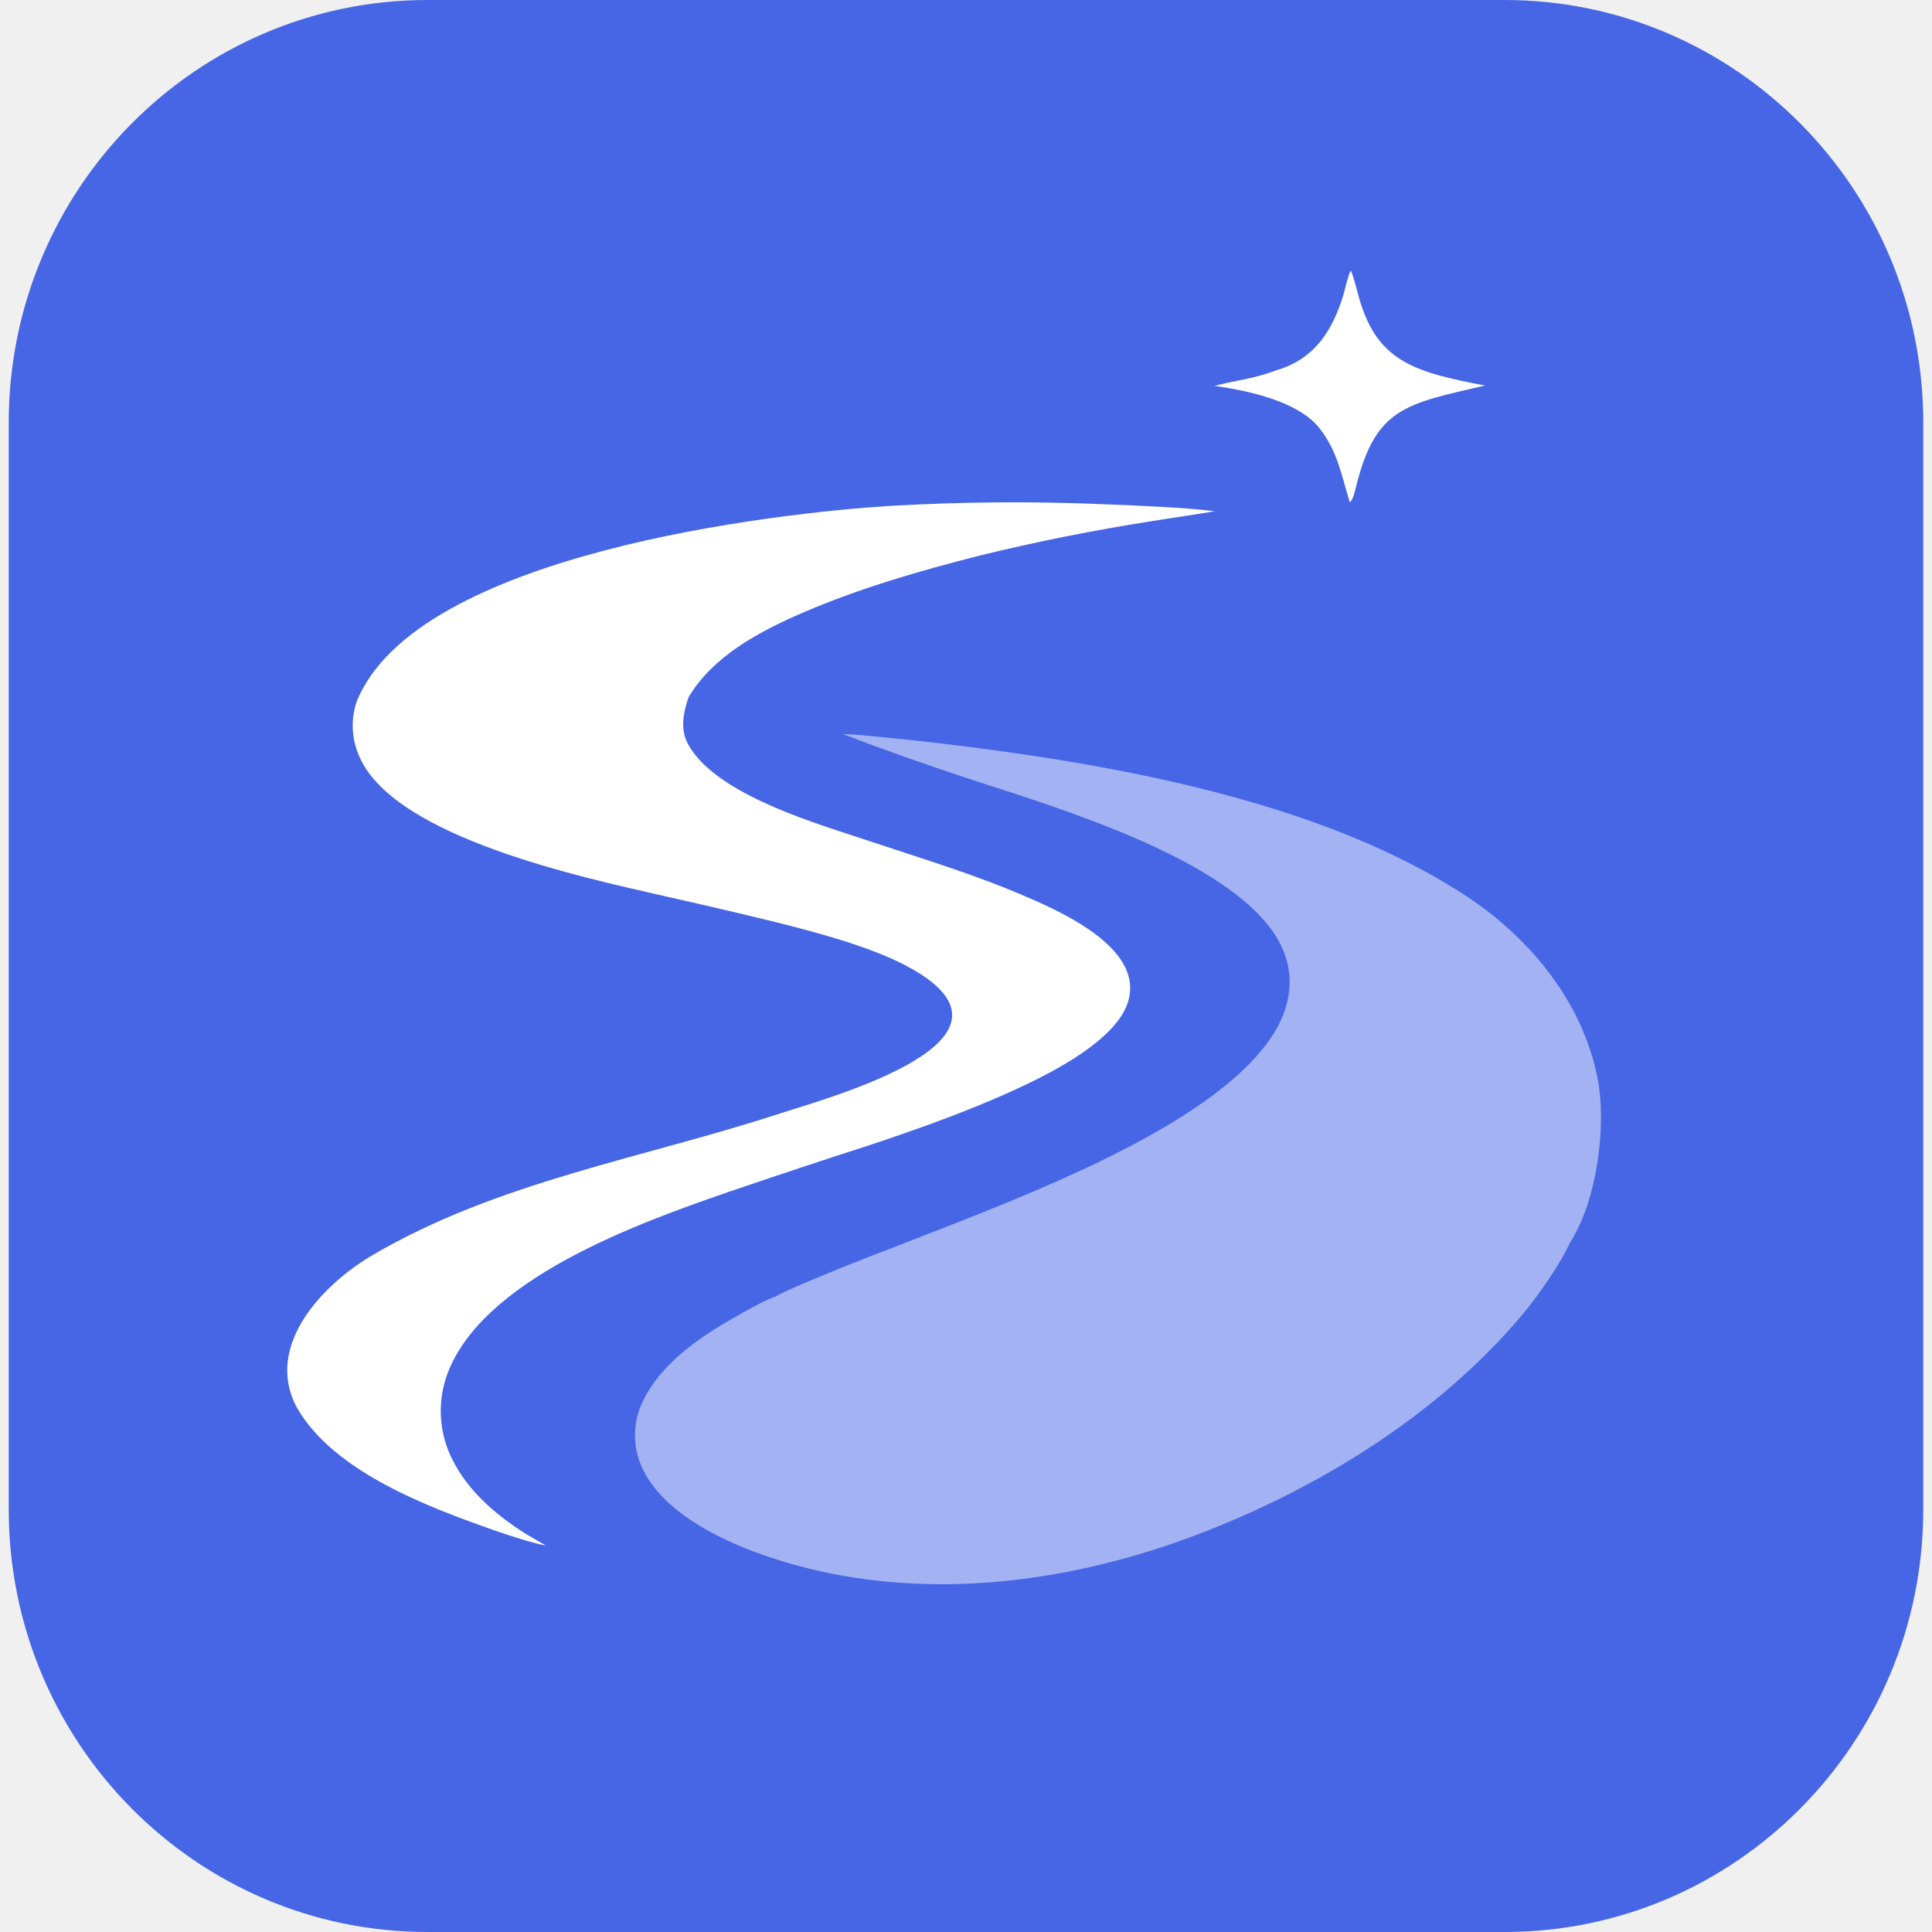
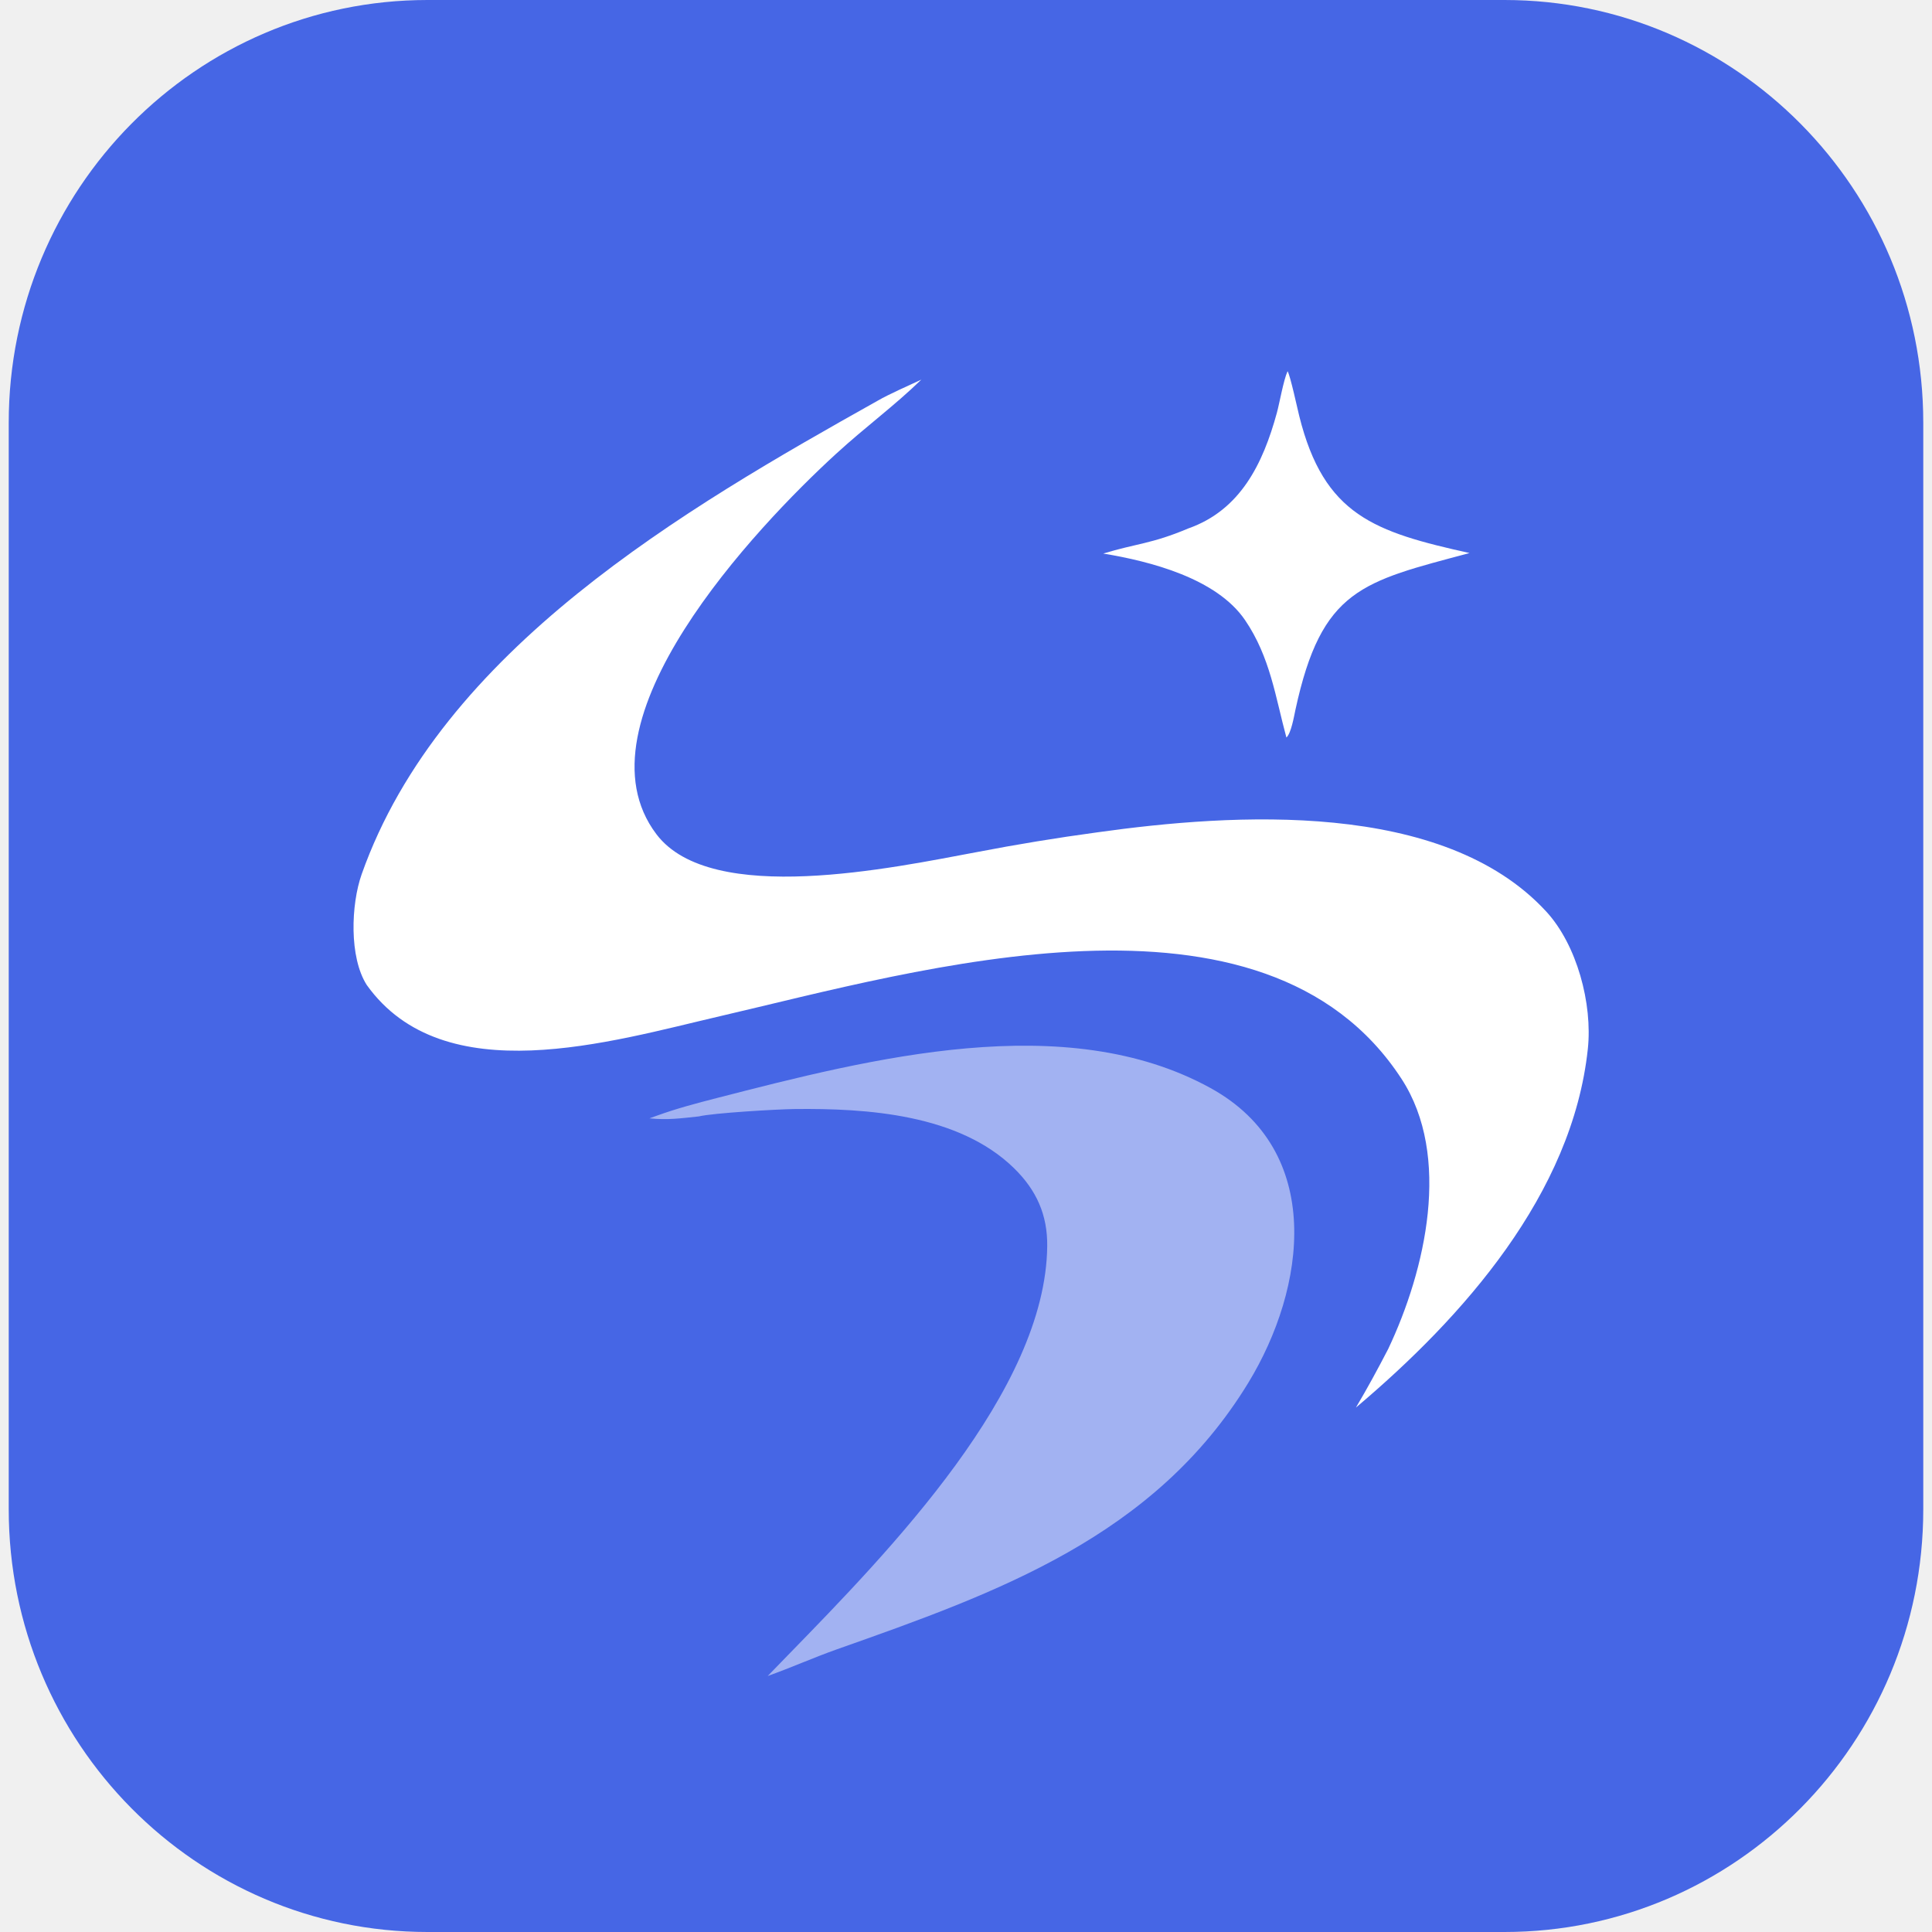
<svg xmlns="http://www.w3.org/2000/svg" width="50" height="50" viewBox="0 0 50 50" fill="none">
  <path d="M38.935 0H11.065C5.078 0 0.226 4.897 0.226 10.938V39.062C0.226 45.103 5.078 50 11.065 50H38.935C44.922 50 49.774 45.103 49.774 39.062V10.938C49.774 4.897 44.922 0 38.935 0Z" fill="#4666E5" />
-   <path d="M9.226 18.181C9.227 18.174 9.227 18.168 9.228 18.162C10.781 14.311 20.14 13.275 23.011 13.094C24.891 12.984 26.775 12.971 28.656 13.053C29.461 13.086 30.641 13.131 31.434 13.231C30.917 13.322 30.359 13.396 29.835 13.483C28.323 13.719 26.823 14.018 25.337 14.382C23.805 14.772 22.241 15.225 20.788 15.851C19.673 16.332 18.455 16.972 17.819 18.046C17.683 18.449 17.596 18.875 17.809 19.263C18.478 20.485 20.83 21.218 22.058 21.622L23.665 22.15C24.562 22.445 25.467 22.747 26.349 23.118C27.352 23.541 29.617 24.501 29.197 25.916C28.938 26.788 27.639 27.521 26.866 27.915C25.504 28.596 23.977 29.146 22.532 29.627C21.303 30.023 20.076 30.43 18.854 30.847C16.559 31.642 12.385 33.115 11.541 35.662C11.313 36.37 11.377 37.139 11.72 37.798C12.122 38.586 12.797 39.172 13.528 39.646C13.724 39.772 13.932 39.879 14.125 40C13.742 39.921 13.209 39.749 12.823 39.616C11.098 39.007 8.642 38.103 7.683 36.427C6.821 34.821 8.368 33.23 9.639 32.484C12.885 30.579 16.632 29.977 20.18 28.819C21.495 28.39 26.978 26.906 23.508 25.023C22.541 24.499 21.093 24.118 20.025 23.852C19.07 23.619 18.113 23.395 17.154 23.182C15.069 22.703 10.288 21.685 9.324 19.633C9.133 19.224 9.079 18.801 9.174 18.359C9.187 18.297 9.203 18.24 9.226 18.181Z" fill="white" />
-   <path d="M34.956 7C35.007 7.066 35.145 7.617 35.179 7.733C35.652 9.362 36.617 9.632 38.434 9.978C36.381 10.448 35.608 10.562 35.107 12.545C35.079 12.658 35.024 12.932 34.934 13C34.725 12.34 34.626 11.683 34.143 11.076C33.6 10.394 32.338 10.115 31.434 9.986C32.06 9.822 32.357 9.83 33.059 9.575C34.055 9.274 34.486 8.515 34.752 7.683C34.803 7.524 34.878 7.148 34.956 7Z" fill="white" />
-   <path d="M22.778 19.071L22.776 19.071C22.466 19.04 22.091 19.001 21.819 19C22.866 19.402 23.916 19.77 24.979 20.123C25.18 20.19 25.404 20.262 25.645 20.34C28.068 21.124 32.283 22.488 33.191 24.551C33.429 25.091 33.431 25.654 33.23 26.208C32.566 28.036 29.56 29.558 27.935 30.308C26.493 30.974 25.016 31.547 23.538 32.121L23.359 32.19L23.268 32.226C22.442 32.538 21.621 32.867 20.806 33.21L20.796 33.215C20.647 33.279 20.163 33.487 20.066 33.559C19.9 33.597 19.459 33.842 19.253 33.956C19.241 33.963 19.229 33.969 19.218 33.975L19.208 33.981C18.241 34.515 17.136 35.22 16.636 36.265C16.409 36.73 16.371 37.27 16.531 37.764C17.087 39.432 19.657 40.309 21.184 40.654C24.41 41.384 27.84 40.901 30.921 39.739C34.072 38.55 37.22 36.633 39.429 33.986C39.838 33.491 40.366 32.737 40.634 32.154C41.328 31.085 41.589 29.136 41.343 27.896C40.957 25.947 39.635 24.336 38.054 23.261C34.425 20.827 29.182 19.846 24.945 19.313C24.28 19.229 23.614 19.154 22.948 19.089C22.894 19.083 22.837 19.078 22.778 19.071Z" fill="#A2B2F2" />
+   <path d="M22.72 10.367C23.004 10.202 23.53 9.972 23.843 9.825C23.151 10.5 22.419 11.03 21.634 11.748C19.579 13.63 14.783 18.684 16.99 21.592C18.412 23.468 23.144 22.449 25.271 22.054C26.308 21.854 27.35 21.683 28.397 21.541C31.919 21.047 37.347 20.69 40.016 23.59C40.811 24.453 41.218 25.978 41.093 27.146C40.693 30.902 37.867 34.086 35.091 36.428C35.397 35.911 35.65 35.444 35.927 34.91C36.895 32.866 37.572 29.919 36.272 27.922C32.716 22.457 23.773 25.107 18.634 26.299C15.815 26.953 11.485 28.277 9.492 25.492C9.032 24.773 9.084 23.406 9.36 22.625C11.417 16.813 17.729 13.164 22.72 10.367Z" fill="white" />
+   <path d="M16.996 28.875C16.933 28.897 16.87 28.92 16.807 28.943C17.287 28.99 17.607 28.943 18.084 28.893C18.449 28.804 20.115 28.707 20.554 28.702C22.439 28.679 24.816 28.836 26.245 30.235C26.824 30.801 27.11 31.441 27.102 32.246C27.066 35.986 23.035 40.123 20.395 42.832C20.212 43.02 20.036 43.201 19.868 43.375C20.165 43.269 20.46 43.151 20.756 43.032C21.058 42.911 21.36 42.79 21.665 42.682C25.822 41.216 29.875 39.766 32.302 35.793C33.805 33.333 34.292 29.789 31.329 28.159C27.581 26.096 22.538 27.392 18.552 28.417C18.026 28.552 17.508 28.689 16.996 28.875Z" fill="#A2B2F2" />
+   <path d="M33.322 9.607C33.391 9.711 33.578 10.582 33.624 10.765C34.265 13.34 35.572 13.766 38.031 14.313C35.252 15.056 34.204 15.235 33.526 18.368C33.488 18.546 33.414 18.98 33.292 19.087C33.009 18.045 32.875 17.006 32.221 16.047C31.485 14.969 29.777 14.528 28.552 14.326C29.401 14.066 29.802 14.078 30.753 13.676C32.102 13.201 32.685 12.001 33.045 10.685C33.114 10.434 33.216 9.841 33.322 9.607Z" fill="white" />
</svg>
